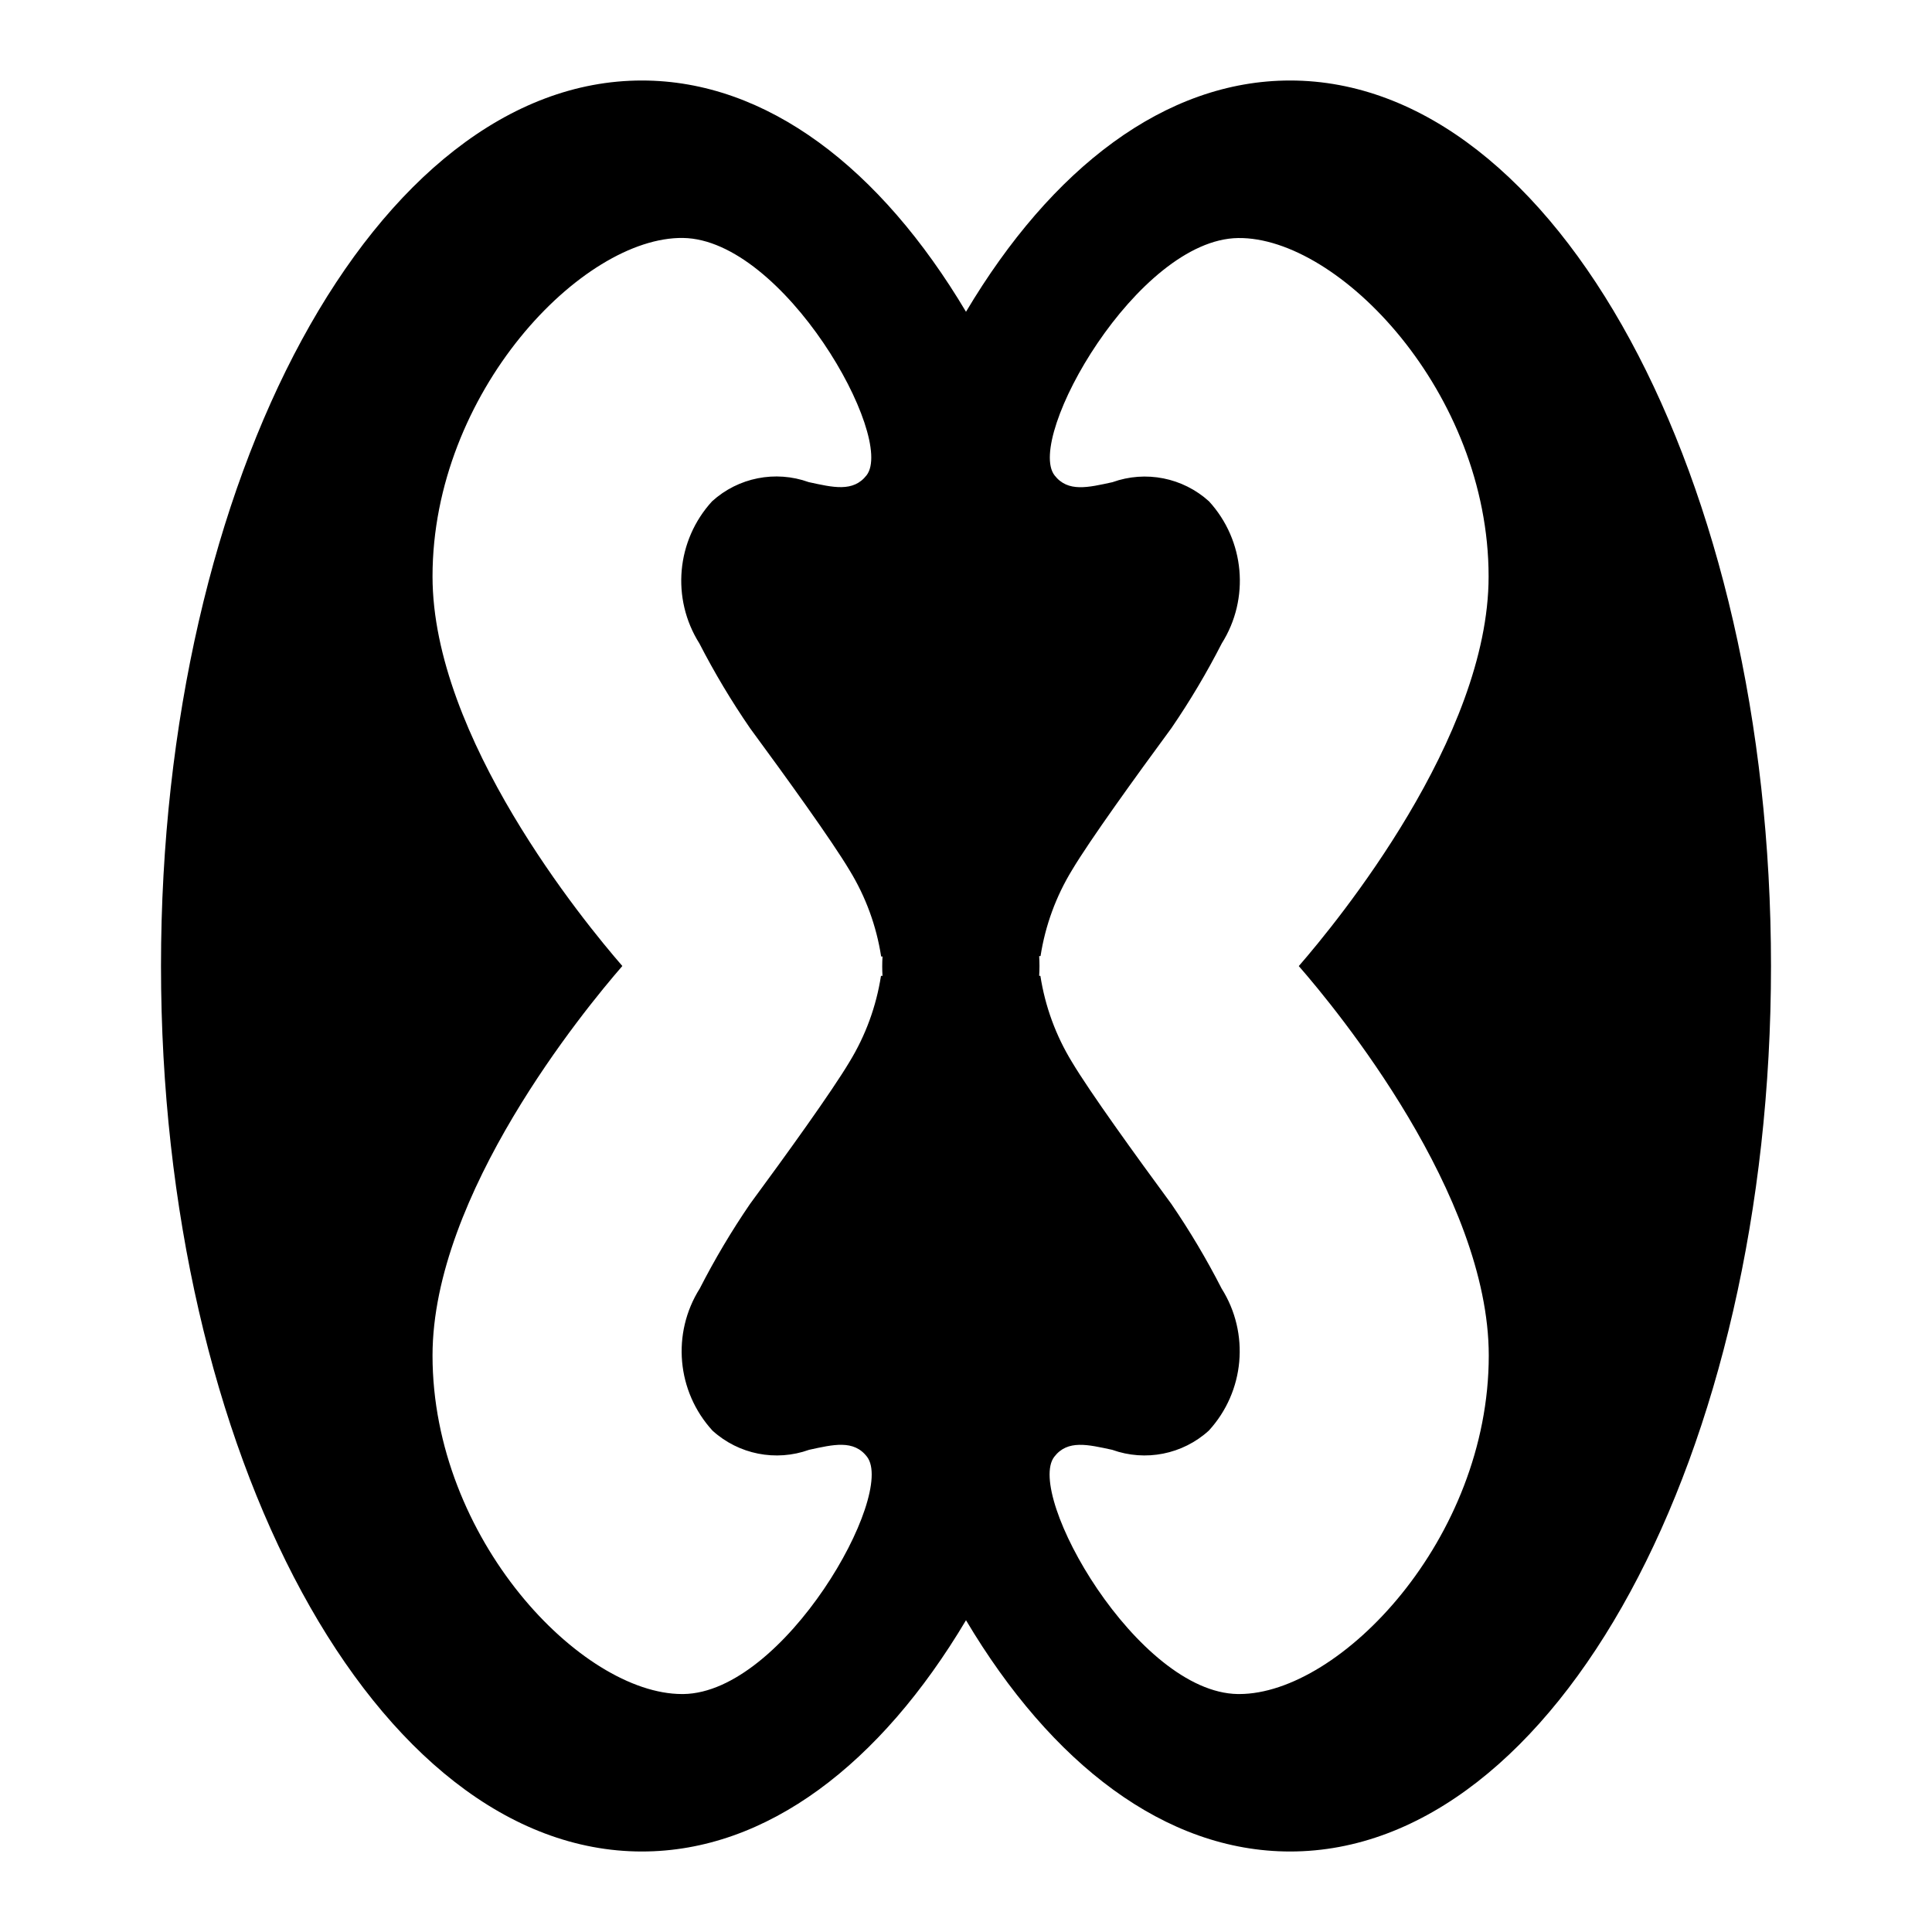
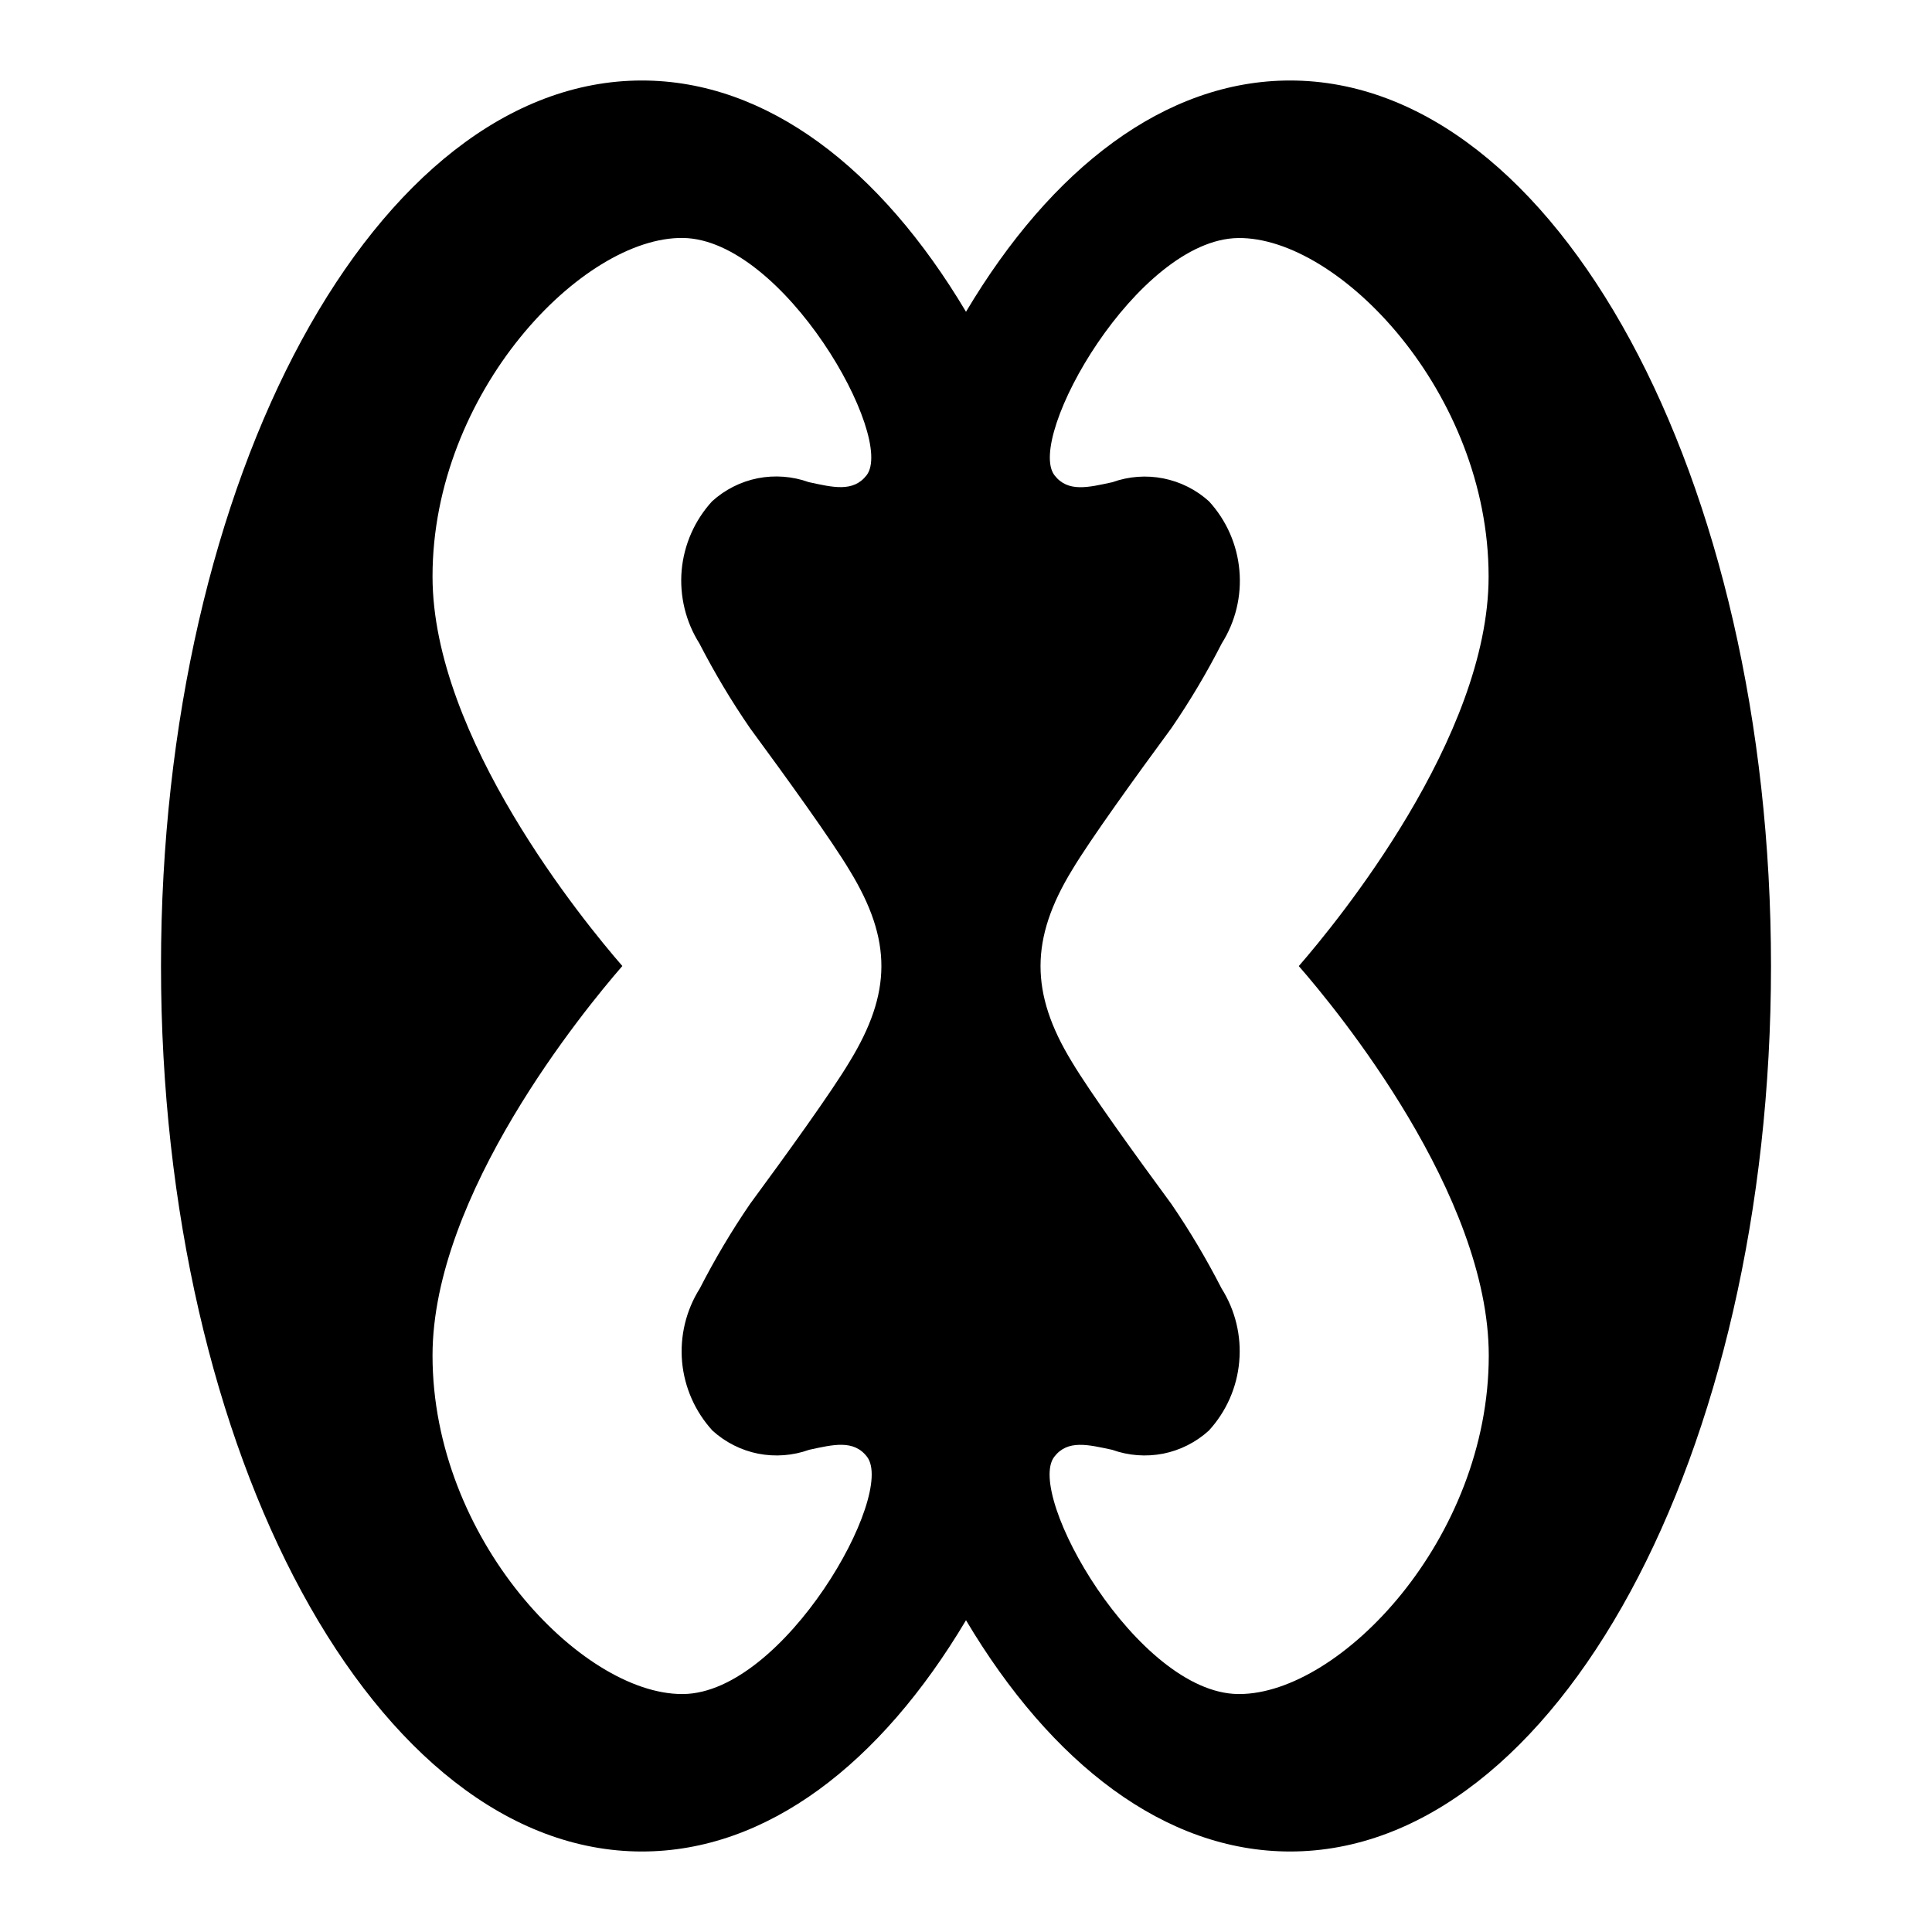
- <svg xmlns="http://www.w3.org/2000/svg" width="24" height="24" viewBox="0 0 24 24">
-   <g id="nkonsonkonson" transform="translate(-281 -119)">
-     <rect id="Rectangle_149" data-name="Rectangle 149" width="24" height="24" transform="translate(281 119)" fill="none" />
-     <path id="Path_115" data-name="Path 115" d="M39.907,61.152c-1.551,0-2.964,1.088-4.026,2.873-1.062-1.784-2.475-2.873-4.026-2.873-3.3,0-5.974,4.925-5.974,11s2.675,11,5.974,11c1.551,0,2.964-1.088,4.026-2.873,1.062,1.785,2.475,2.873,4.026,2.873,3.3,0,5.974-4.925,5.974-11S43.206,61.152,39.907,61.152ZM34.842,72.274h-.017a2.9,2.9,0,0,1-.392,1.07c-.221.371-.787,1.156-1.235,1.764a9.625,9.625,0,0,0-.624,1.05,1.461,1.461,0,0,0,.158,1.766,1.187,1.187,0,0,0,1.2.238c.3-.065.554-.129.719.086.363.47-1.029,2.93-2.28,2.948h-.017c-1.25,0-3.1-1.927-3.1-4.205,0-2,1.882-4.291,2.358-4.839-.476-.548-2.358-2.84-2.358-4.839,0-2.288,1.862-4.223,3.112-4.205s2.642,2.478,2.28,2.948c-.166.214-.419.15-.719.085a1.187,1.187,0,0,0-1.2.238,1.461,1.461,0,0,0-.158,1.766A9.6,9.6,0,0,0,33.2,69.2c.448.609,1.014,1.393,1.235,1.764a2.9,2.9,0,0,1,.392,1.07h.017a2,2,0,0,0,0,.245Zm7.533,4.717c0,2.278-1.845,4.205-3.1,4.205h-.017c-1.25-.018-2.643-2.478-2.28-2.948.166-.215.419-.15.719-.086a1.187,1.187,0,0,0,1.2-.238,1.46,1.46,0,0,0,.159-1.766,9.626,9.626,0,0,0-.624-1.05c-.448-.609-1.014-1.393-1.235-1.764a2.9,2.9,0,0,1-.392-1.07H36.79a2,2,0,0,0,0-.245h.017a2.9,2.9,0,0,1,.392-1.07c.221-.371.787-1.155,1.235-1.764a9.593,9.593,0,0,0,.624-1.05,1.461,1.461,0,0,0-.158-1.765,1.188,1.188,0,0,0-1.2-.238c-.3.065-.553.129-.719-.085-.363-.47,1.029-2.931,2.28-2.948s3.112,1.917,3.112,4.205c0,2-1.882,4.291-2.358,4.839C40.493,72.7,42.375,74.992,42.375,76.991Z" transform="translate(257.119 58.848)" />
-   </g>
+ <svg xmlns="http://www.w3.org/2000/svg" width="24" height="24" viewBox="0 0 24 24" fill="none">
+   <path d="M16.026 1C14.475 1 13.062 2.088 12 3.873C10.938 2.089 9.525 1 7.974 1C4.674 1 2 5.925 2 12C2 18.075 4.675 23 7.974 23C9.525 23 10.938 21.912 12 20.127C13.062 21.912 14.475 23 16.026 23C19.326 23 22 18.075 22 12C22 5.925 19.325 1 16.026 1ZM10.552 13.192C10.331 13.563 9.765 14.348 9.317 14.956C9.087 15.292 8.879 15.643 8.693 16.006C8.522 16.277 8.445 16.597 8.473 16.916C8.502 17.235 8.635 17.536 8.851 17.772C9.011 17.917 9.207 18.016 9.418 18.058C9.629 18.099 9.848 18.083 10.051 18.01C10.351 17.945 10.605 17.881 10.77 18.096C11.133 18.566 9.741 21.026 8.49 21.044H8.473C7.223 21.044 5.373 19.117 5.373 16.839C5.373 14.839 7.255 12.548 7.731 12C7.255 11.452 5.373 9.16 5.373 7.161C5.373 4.873 7.235 2.938 8.485 2.956C9.735 2.974 11.127 5.434 10.765 5.904C10.599 6.118 10.346 6.054 10.046 5.989C9.843 5.916 9.624 5.9 9.413 5.941C9.202 5.983 9.006 6.082 8.846 6.227C8.63 6.463 8.497 6.764 8.468 7.083C8.44 7.402 8.517 7.722 8.688 7.993C8.876 8.358 9.086 8.71 9.319 9.048C9.767 9.657 10.333 10.441 10.554 10.812C11.085 11.68 11.077 12.334 10.552 13.192ZM18.494 16.839C18.494 19.117 16.649 21.044 15.394 21.044H15.377C14.127 21.026 12.734 18.566 13.097 18.096C13.263 17.881 13.516 17.946 13.816 18.01C14.019 18.083 14.238 18.099 14.449 18.058C14.66 18.016 14.856 17.917 15.016 17.772C15.233 17.536 15.366 17.235 15.394 16.916C15.423 16.597 15.346 16.277 15.175 16.006C14.989 15.643 14.781 15.292 14.551 14.956C14.103 14.347 13.537 13.563 13.316 13.192C12.794 12.339 12.797 11.659 13.318 10.807C13.539 10.436 14.105 9.652 14.553 9.043C14.783 8.707 14.992 8.356 15.177 7.993C15.348 7.722 15.425 7.403 15.396 7.084C15.368 6.765 15.235 6.464 15.019 6.228C14.859 6.083 14.663 5.985 14.452 5.943C14.241 5.901 14.022 5.917 13.819 5.99C13.519 6.055 13.266 6.119 13.1 5.905C12.737 5.435 14.129 2.974 15.38 2.957C16.631 2.94 18.492 4.874 18.492 7.162C18.492 9.162 16.61 11.453 16.134 12.001C16.612 12.548 18.494 14.84 18.494 16.839Z" fill="black" />
</svg>
